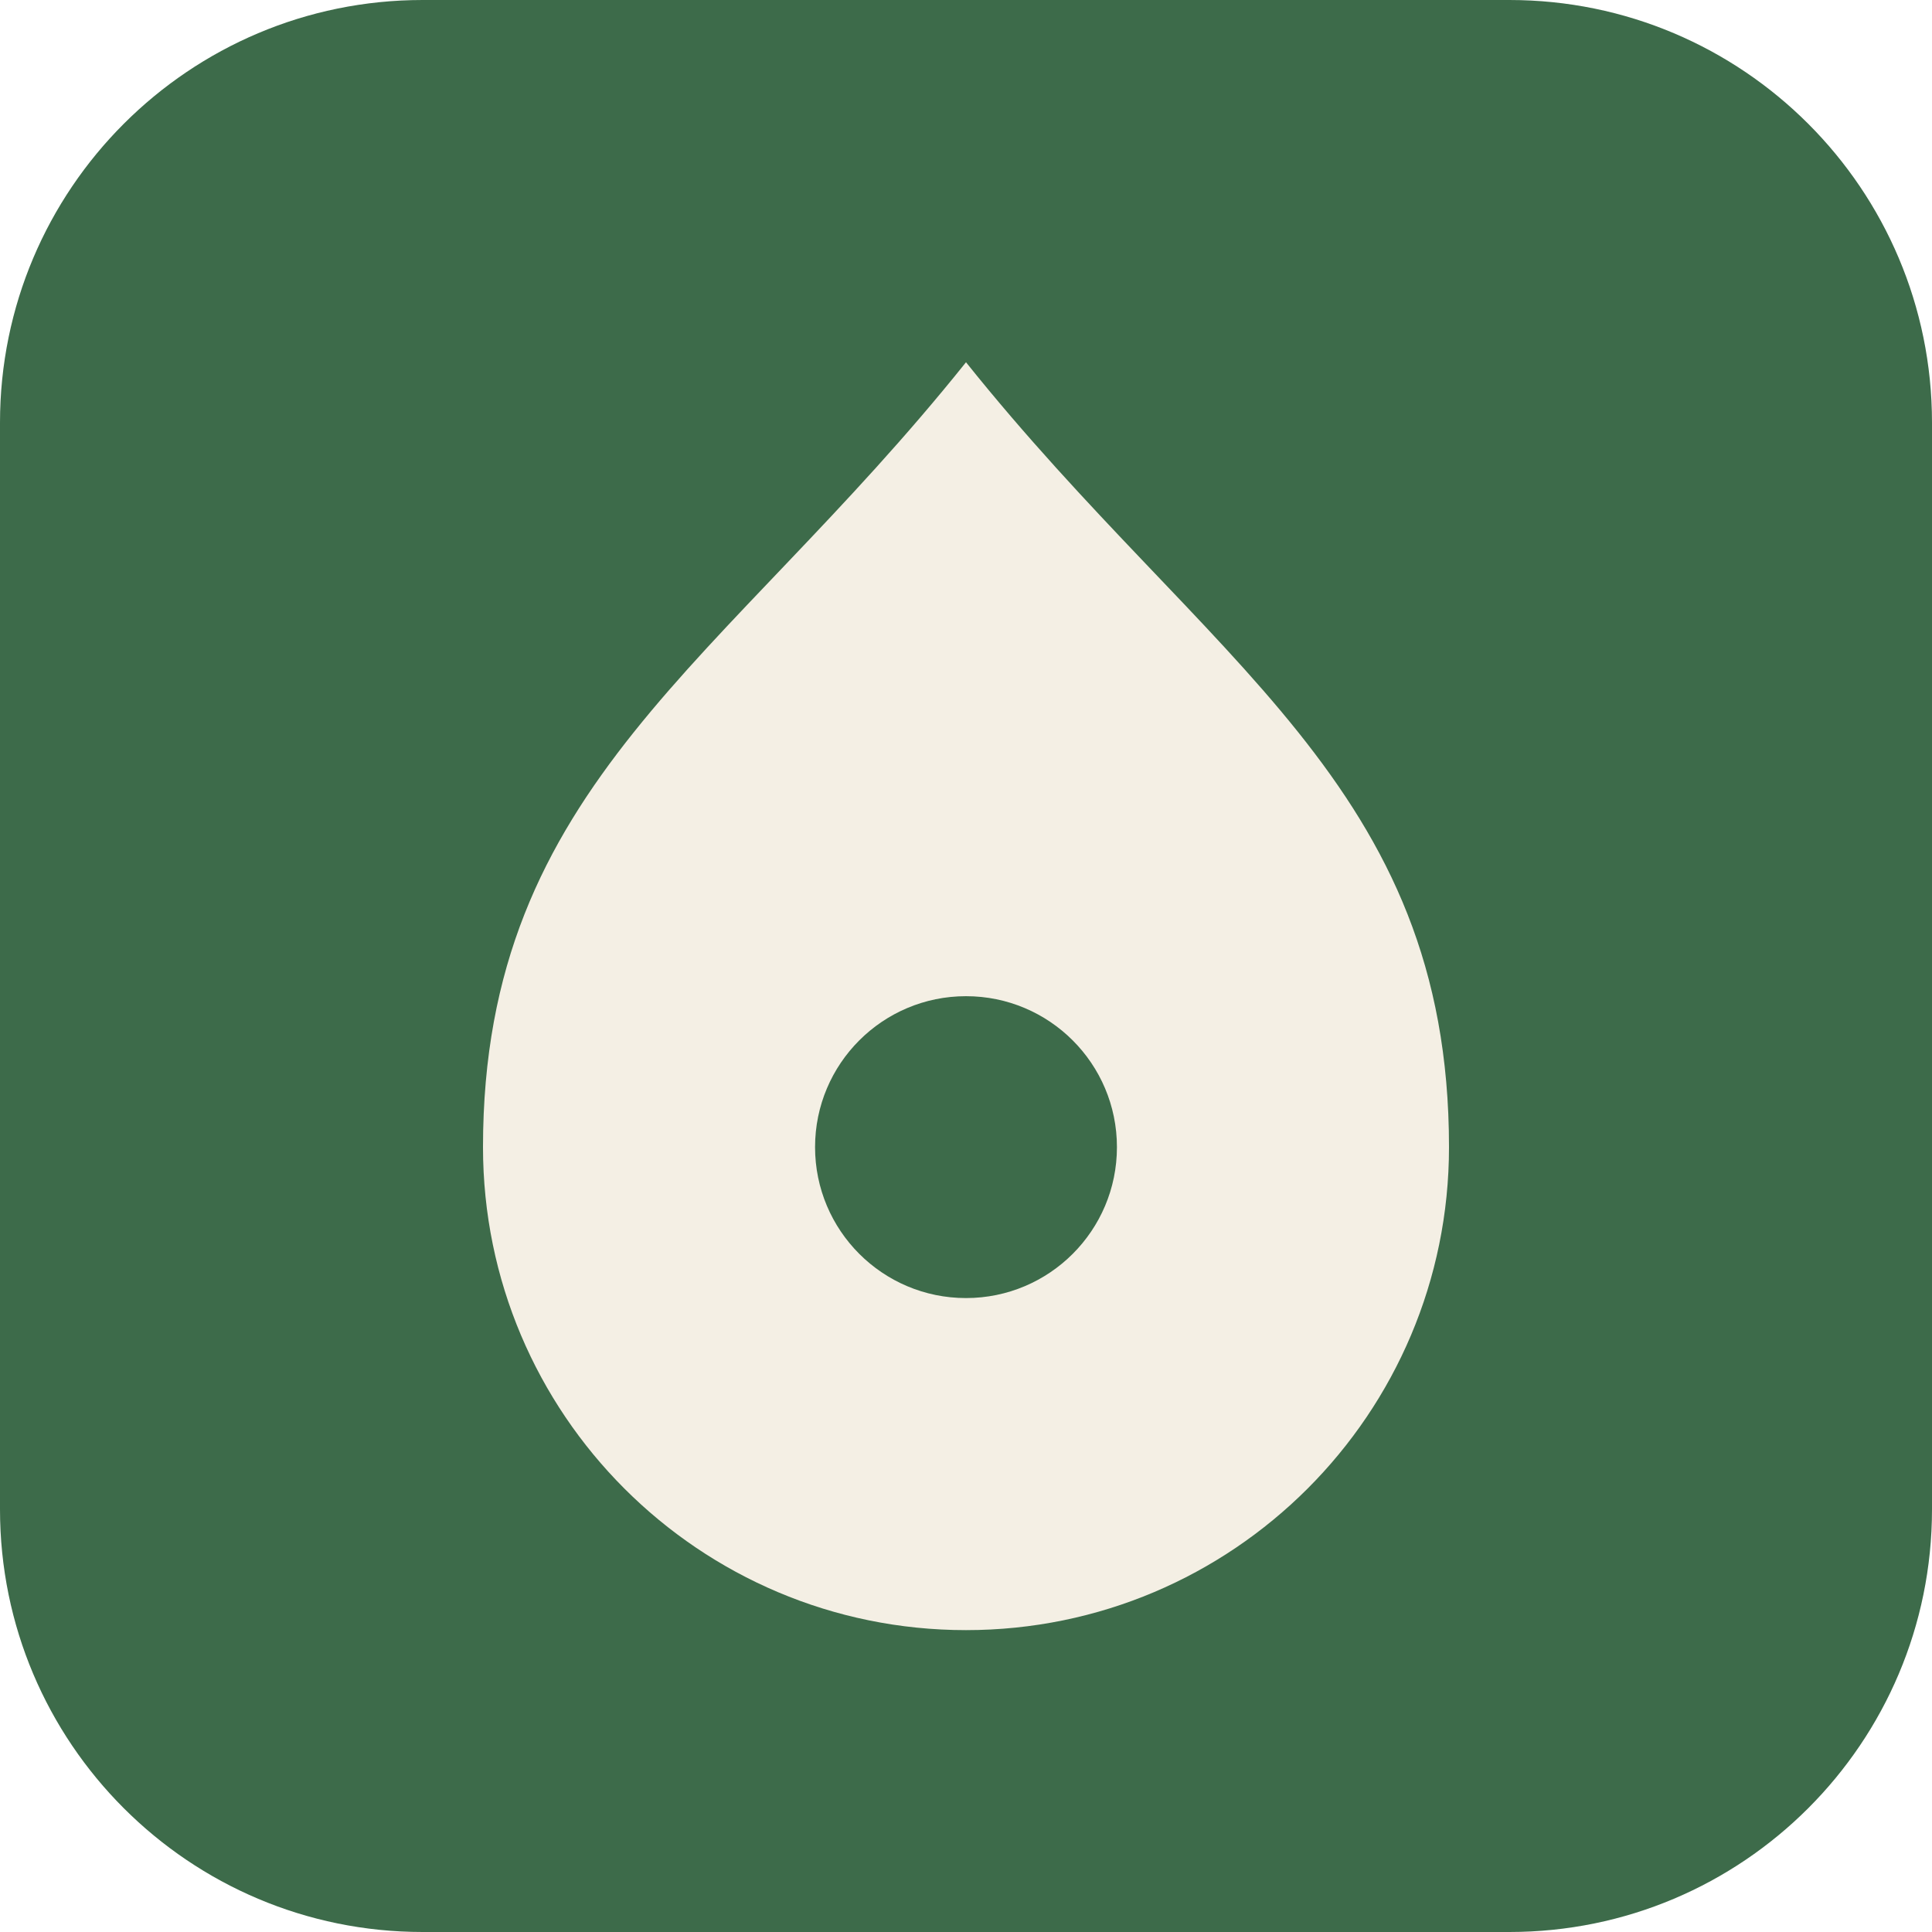
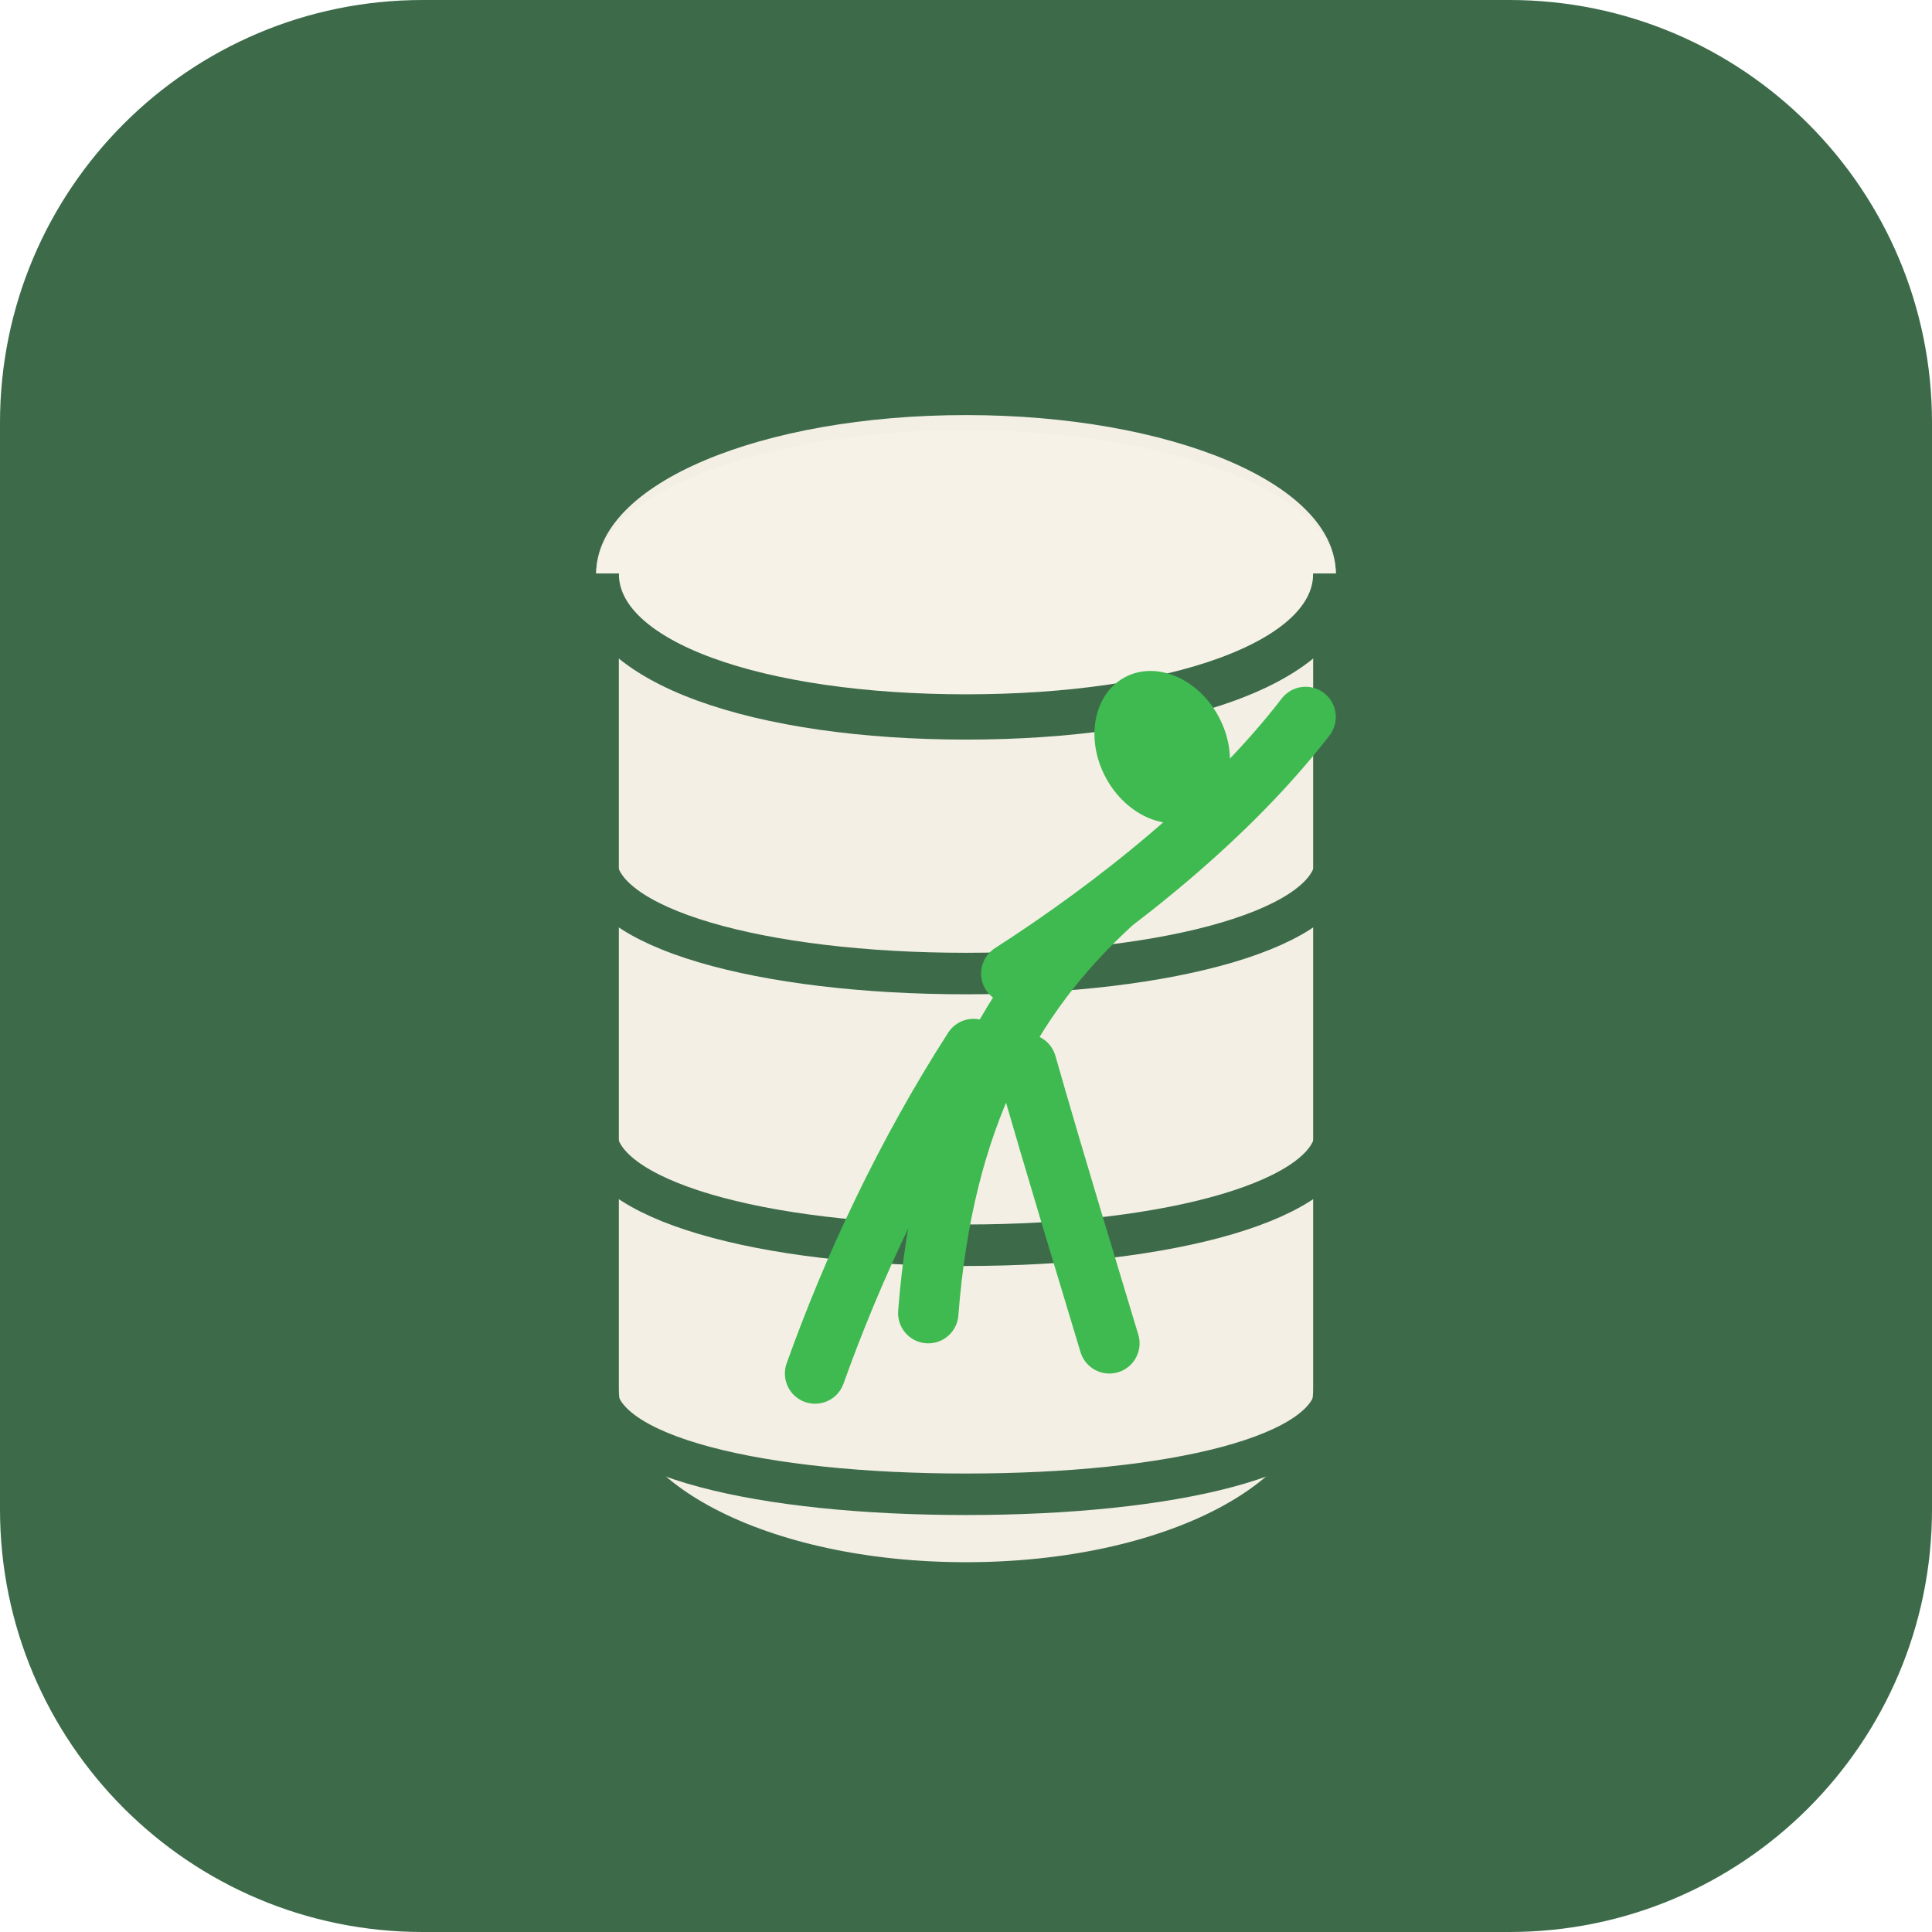
- <svg xmlns="http://www.w3.org/2000/svg" viewBox="0 0 64 64">
-   <rect width="64" height="64" rx="14" fill="#3d6b4a" />
-   <path d="M32 12c8 10 16 14 16 26a16 16 0 0 1-32 0c0-12 8-16 16-26z" fill="#f4efe4" />
-   <circle cx="32" cy="38" r="5" fill="#3d6b4a" />
+ <svg xmlns="http://www.w3.org/2000/svg" viewBox="0 0 512 512">
+   <rect width="512" height="512" rx="112" fill="#3d6b4a" />
+   <path d="M158 152c0-24 44-42 98-42s98 18 98 42v216c0 30-44 52-98 52s-98-22-98-52z" fill="#f4efe4" />
+   <ellipse cx="256" cy="152" rx="98" ry="38" fill="#f7f2e8" />
+   <path d="M158 152c0 24 44 38 98 38s98-14 98-38" fill="none" stroke="#3d6b4a" stroke-width="12" />
+   <path d="M158 228c0 18 44 30 98 30s98-12 98-30" fill="none" stroke="#3d6b4a" stroke-width="11" />
+   <path d="M158 300c0 18 44 30 98 30s98-12 98-30" fill="none" stroke="#3d6b4a" stroke-width="11" />
+   <path d="M158 368c0 18 44 28 98 28s98-10 98-28" fill="none" stroke="#3d6b4a" stroke-width="11" />
+   <path d="M158 152v216c0 30 44 52 98 52s98-22 98-52V152" fill="none" stroke="#3d6b4a" stroke-width="12" />
+   <g fill="none" stroke="#3EBA50" stroke-width="16" stroke-linecap="round" stroke-linejoin="round">
+     <path d="M246 348c4-52 22-84 48-108" />
+     <path d="M268 258c28-18 58-42 78-68" />
+     <path d="M258 278c-18 28-32 58-42 86" />
+     <path d="M272 282c8 28 16 54 22 74" />
+   </g>
+   <ellipse cx="308" cy="198" rx="17" ry="21" transform="rotate(-28 308 198)" fill="#3EBA50" />
</svg>
